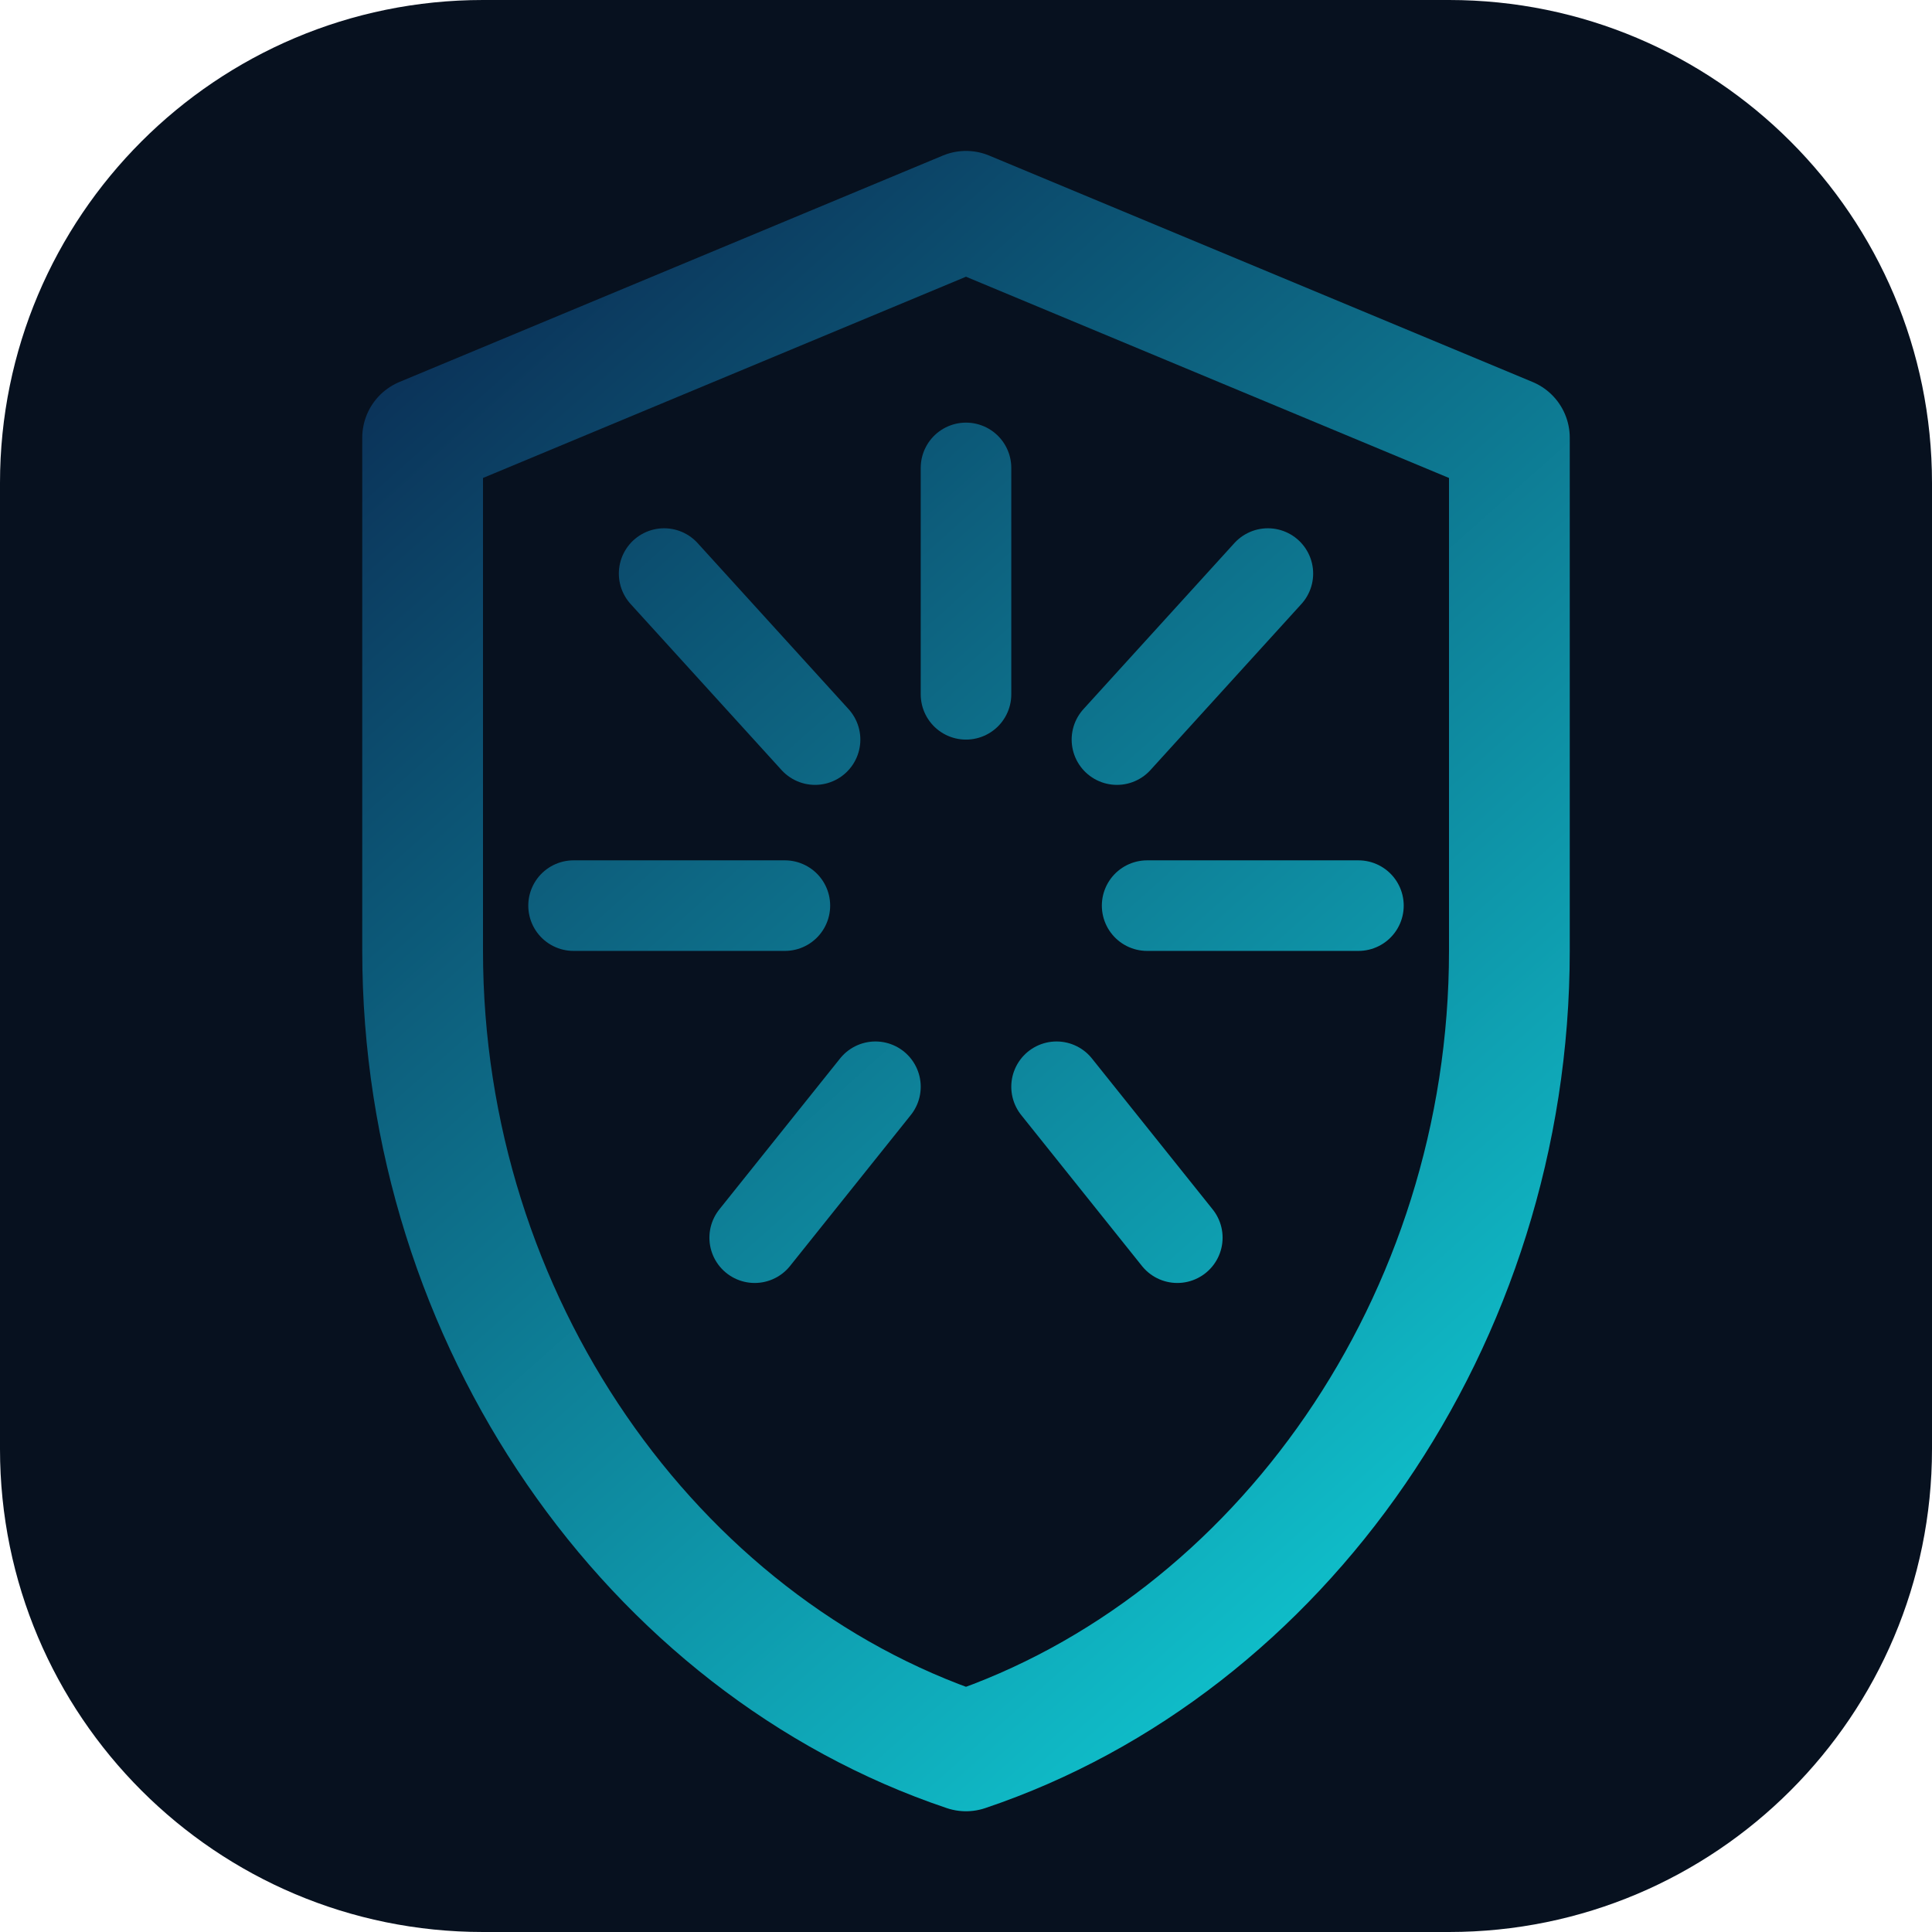
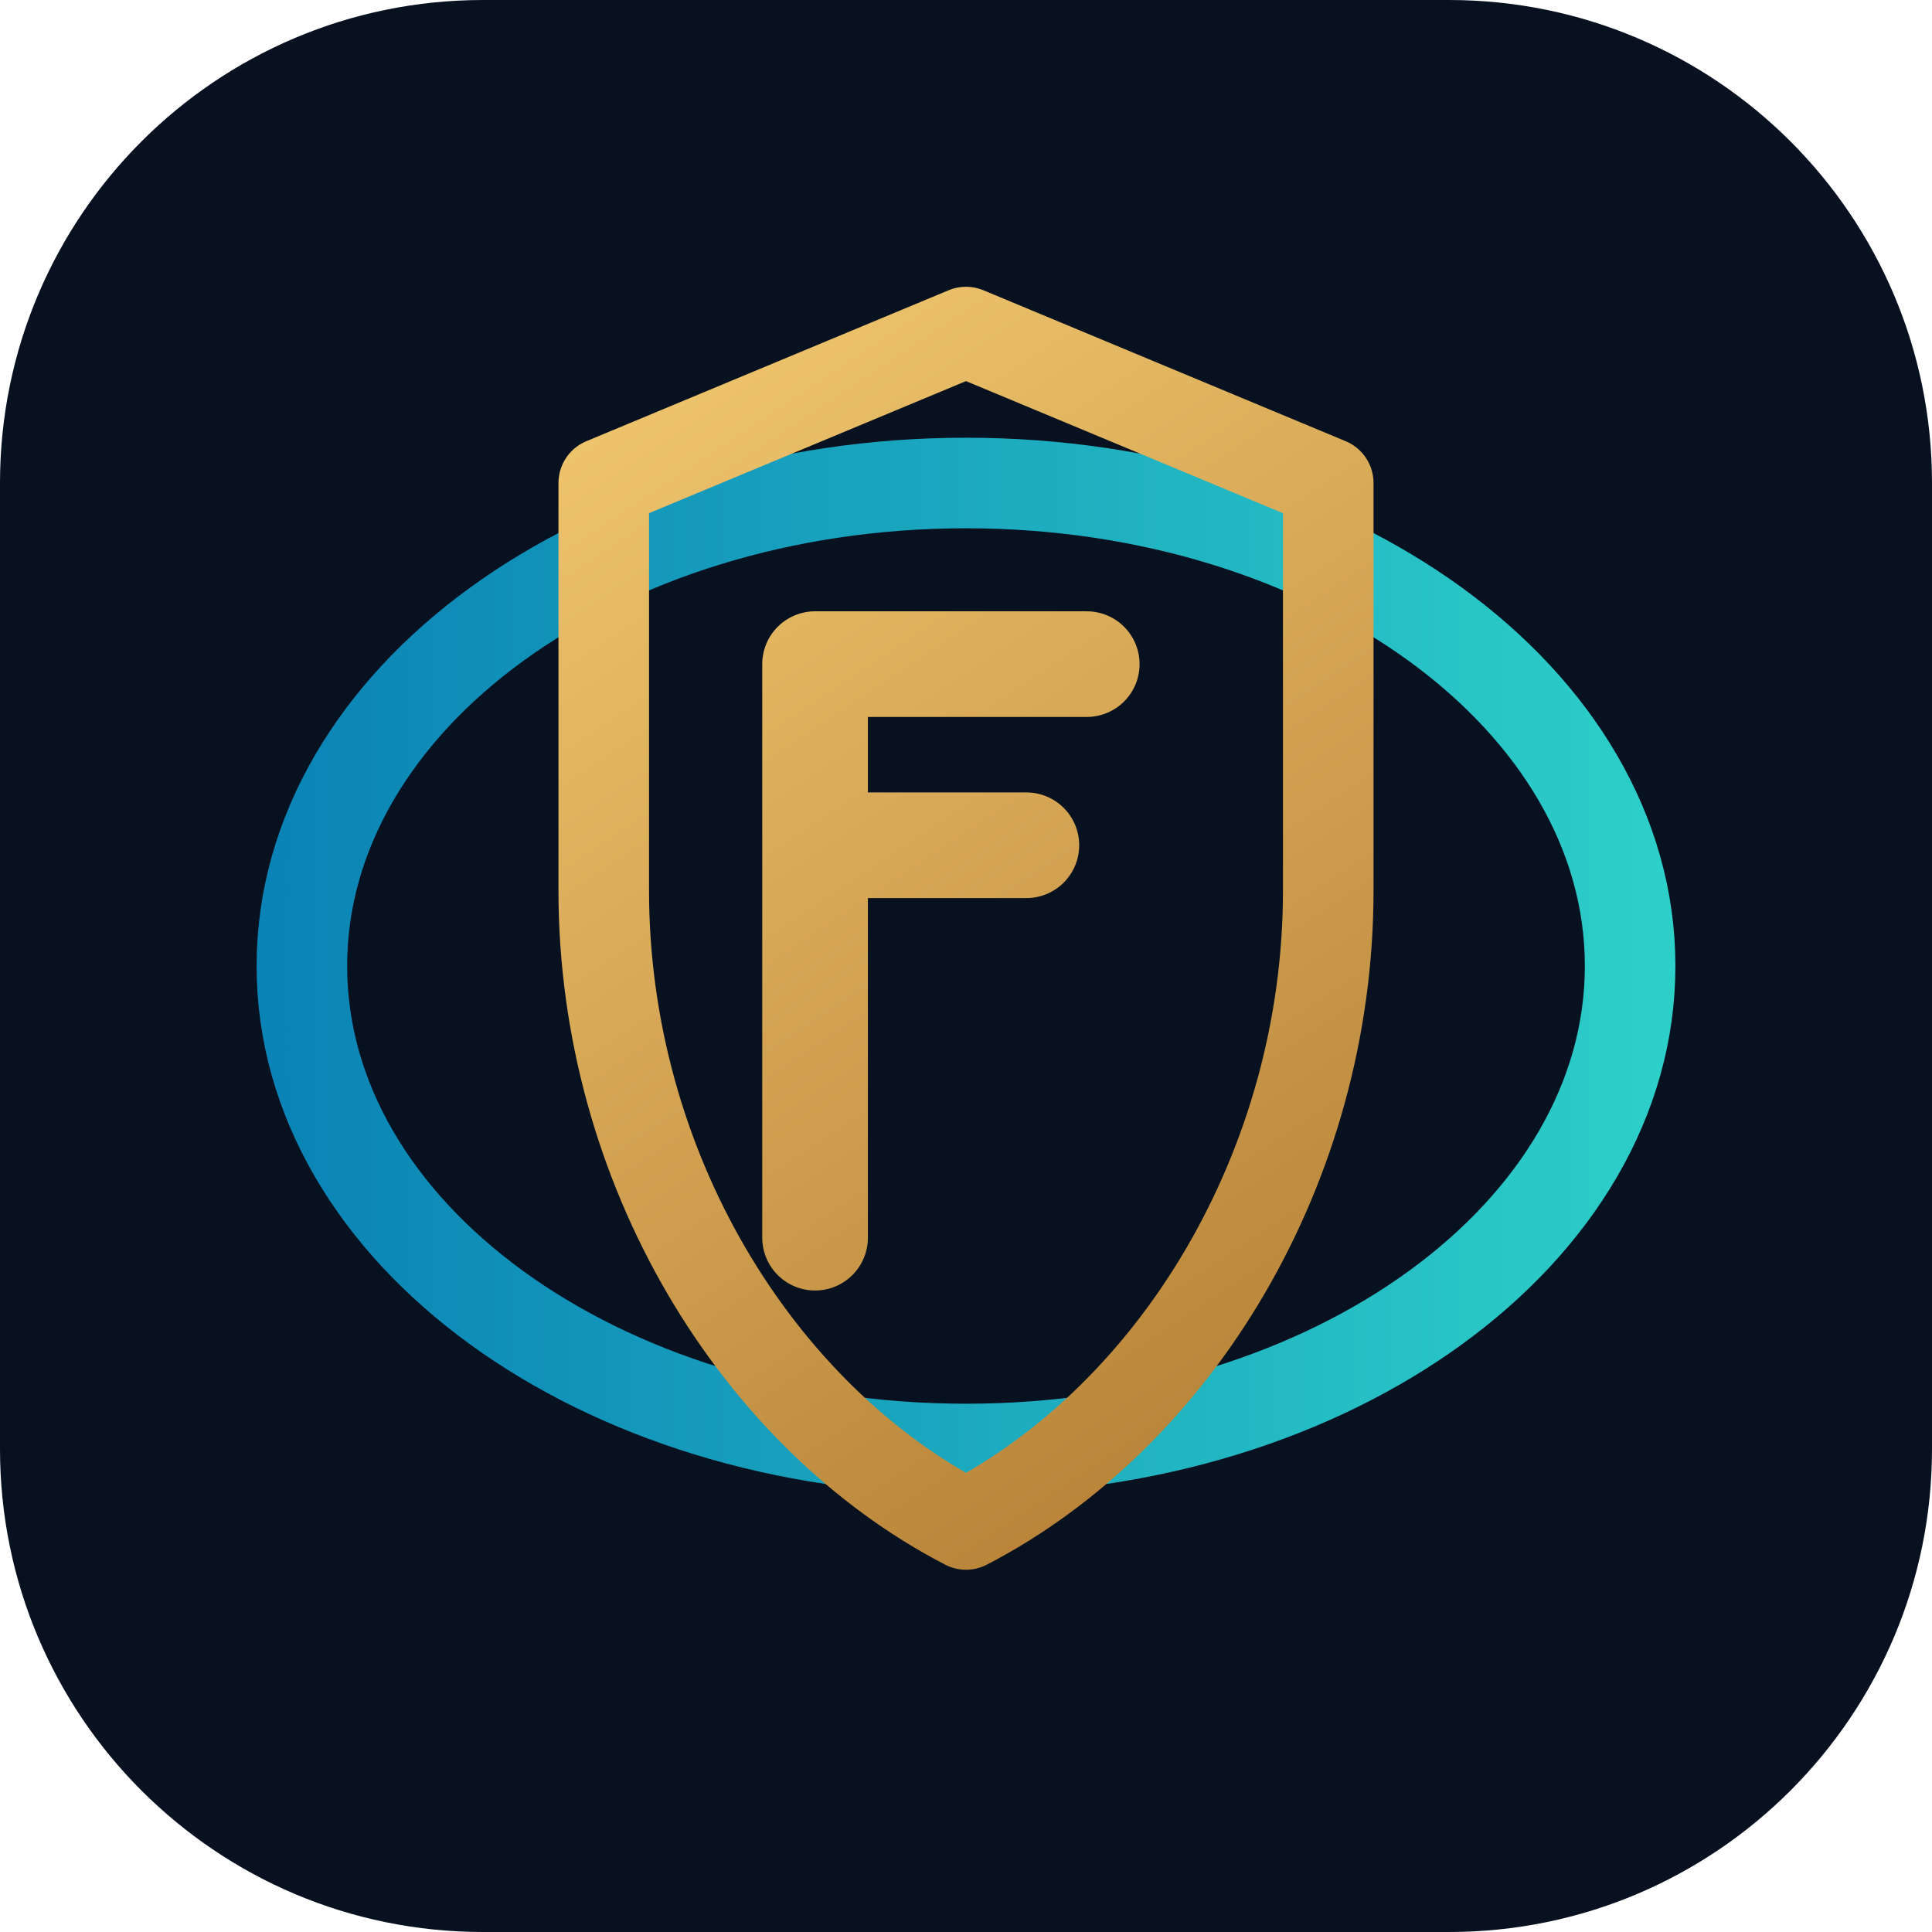
<svg xmlns="http://www.w3.org/2000/svg" width="128" height="128" viewBox="0 0 128 128" fill="none">
  <defs>
-     <linearGradient id="g" x1="24" y1="18" x2="106" y2="110" gradientUnits="userSpaceOnUse">
-       <stop offset="0" stop-color="#0B2A52" />
-       <stop offset="1" stop-color="#10D1D9" />
+     <linearGradient id="shield" x1="35" y1="24" x2="89" y2="105" gradientUnits="userSpaceOnUse">
+       <stop offset="0" stop-color="#F2C870" />
+       <stop offset="1" stop-color="#B07A31" />
+     </linearGradient>
+     <linearGradient id="ring" x1="18" y1="64" x2="110" y2="64" gradientUnits="userSpaceOnUse">
+       <stop offset="0" stop-color="#0A8FC6" />
+       <stop offset="1" stop-color="#31E3DB" />
    </linearGradient>
  </defs>
  <rect width="128" height="128" rx="32" fill="#07111F" />
-   <path d="M64 14L100 29V63C100 87.5 84.8 109 64 116C43.2 109 28 87.5 28 63V29L64 14Z" stroke="url(#g)" stroke-width="8" stroke-linecap="round" stroke-linejoin="round" />
-   <path d="M64 31V46" stroke="url(#g)" stroke-width="6" stroke-linecap="round" />
-   <path d="M44 38L54 49" stroke="url(#g)" stroke-width="6" stroke-linecap="round" />
-   <path d="M84 38L74 49" stroke="url(#g)" stroke-width="6" stroke-linecap="round" />
-   <path d="M38 60H52" stroke="url(#g)" stroke-width="6" stroke-linecap="round" />
-   <path d="M76 60H90" stroke="url(#g)" stroke-width="6" stroke-linecap="round" />
-   <path d="M50 82L58 72" stroke="url(#g)" stroke-width="6" stroke-linecap="round" />
-   <path d="M78 82L70 72" stroke="url(#g)" stroke-width="6" stroke-linecap="round" />
+   <ellipse cx="64" cy="64" rx="44" ry="32" stroke="url(#ring)" stroke-width="6" opacity="0.9" />
+   <path d="M64 22L88 32V59C88 77.3 77.9 93.8 64 101C50.1 93.8 40 77.3 40 59V32L64 22Z" stroke="url(#shield)" stroke-width="6" stroke-linecap="round" stroke-linejoin="round" />
+   <path d="M54 44H72M54 56H68M54 44V82" stroke="url(#shield)" stroke-width="7" stroke-linecap="round" stroke-linejoin="round" />
</svg>
